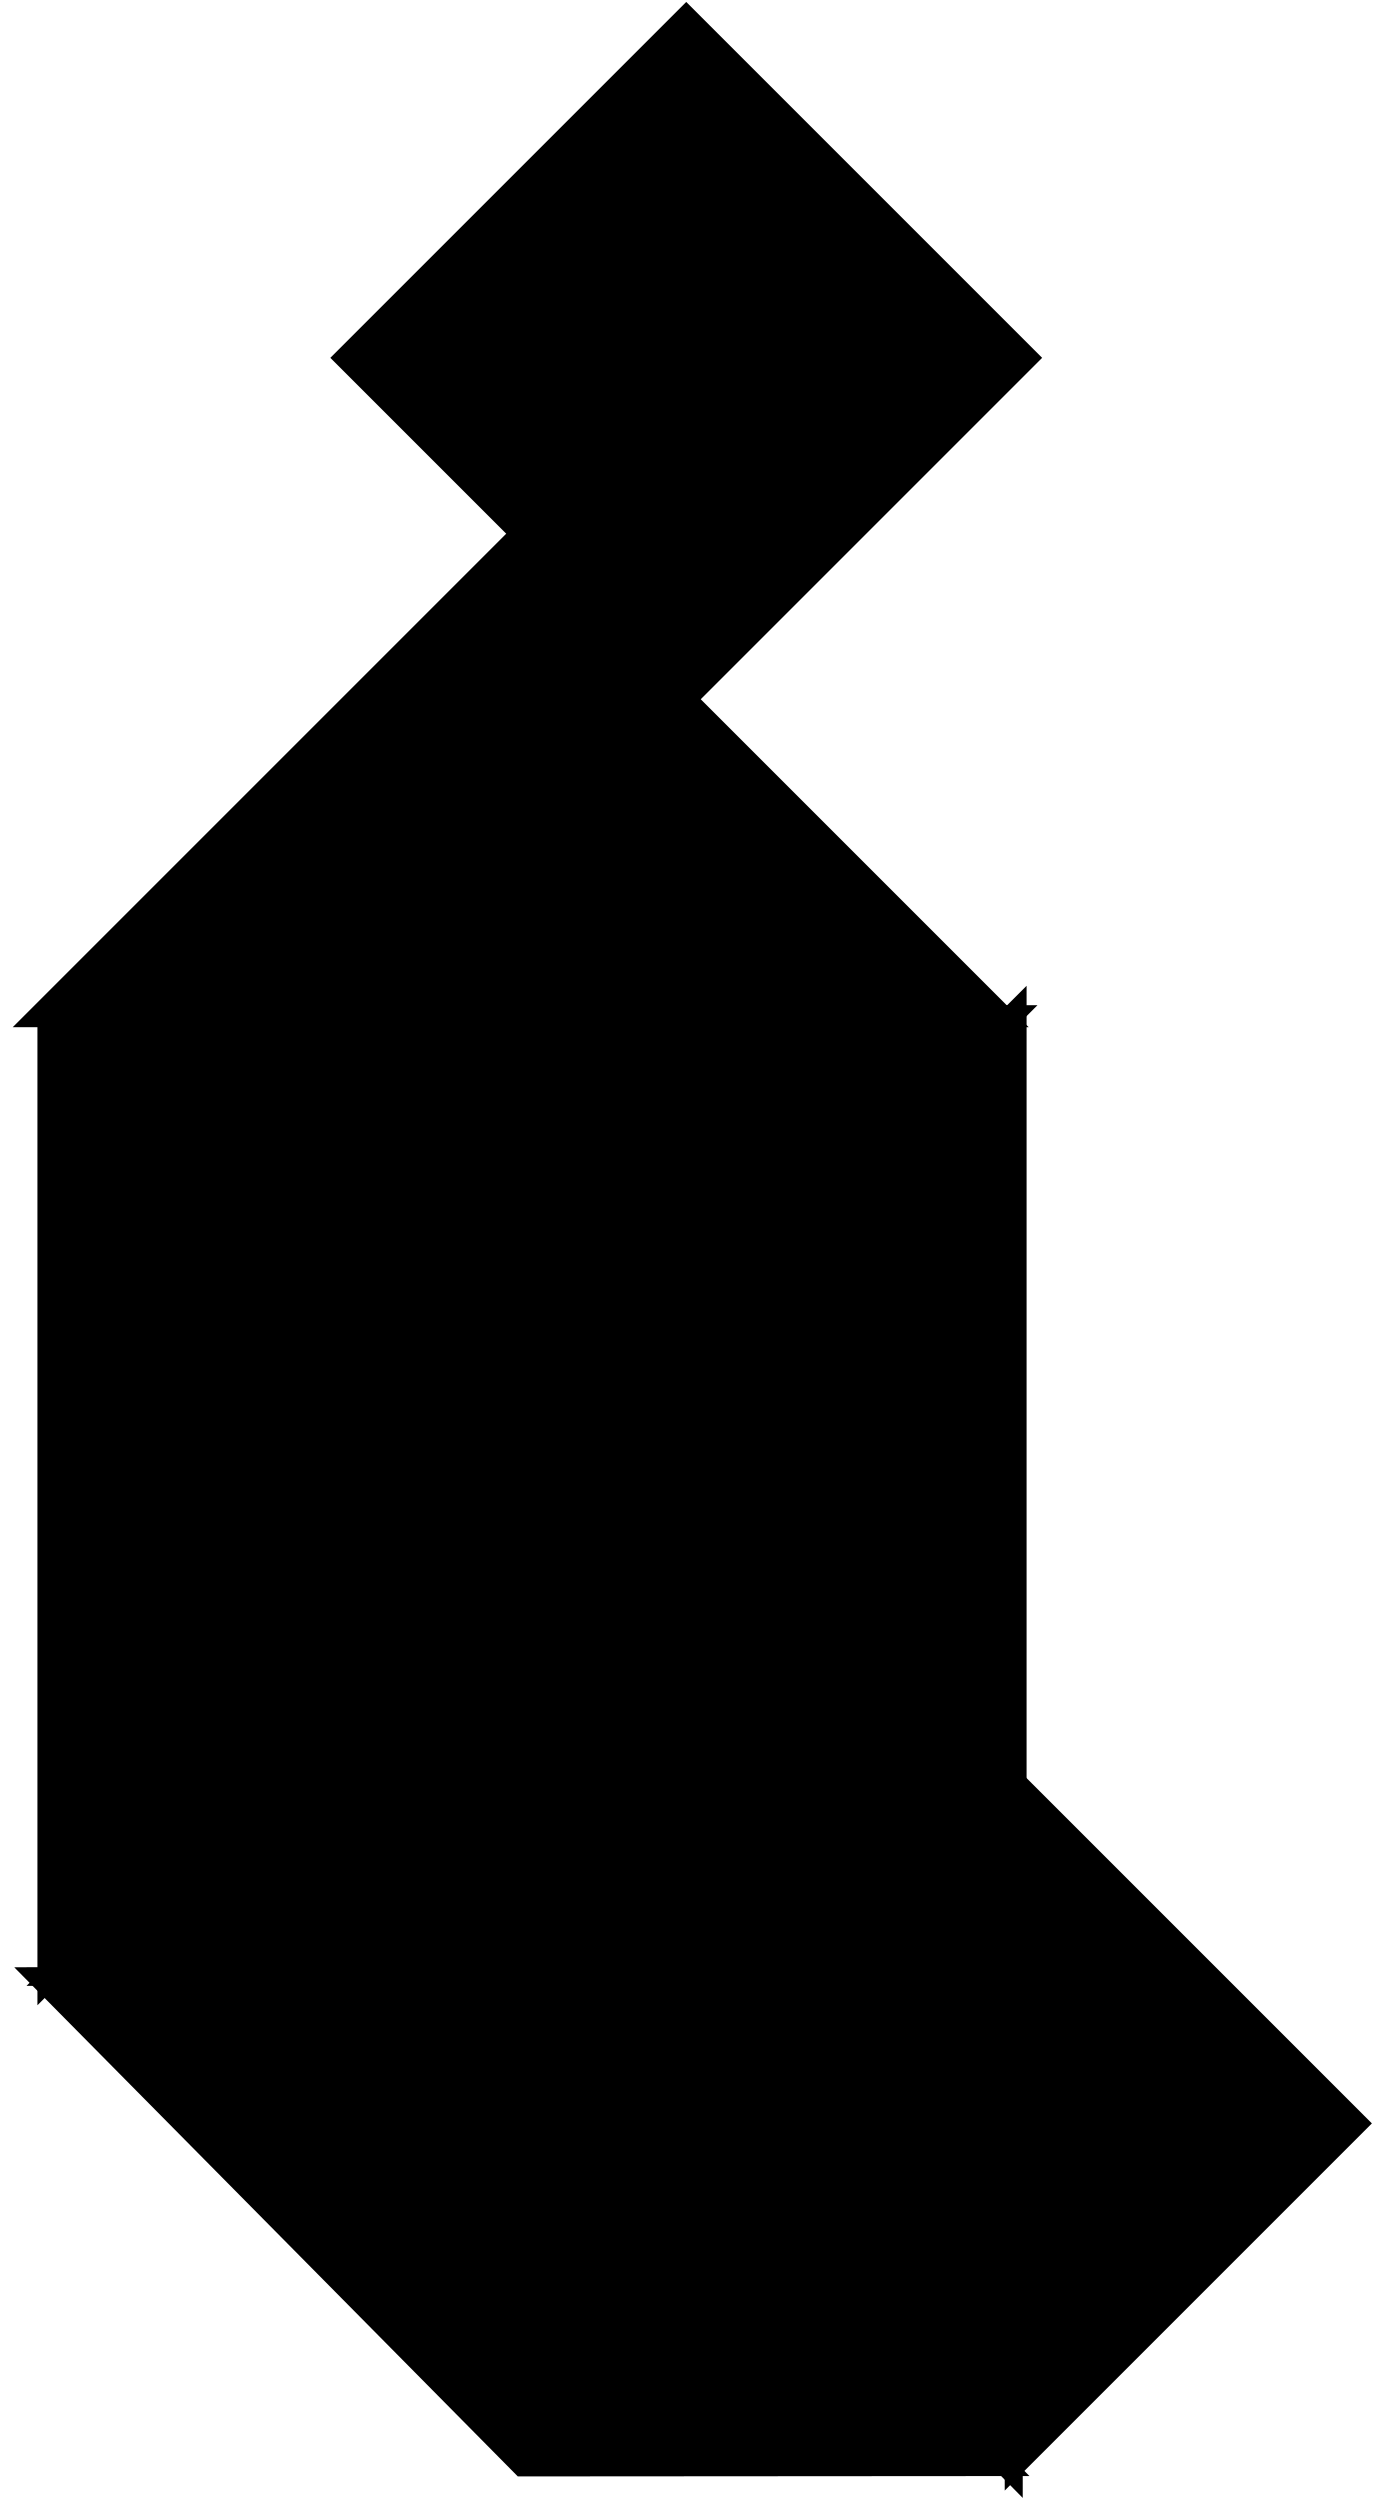
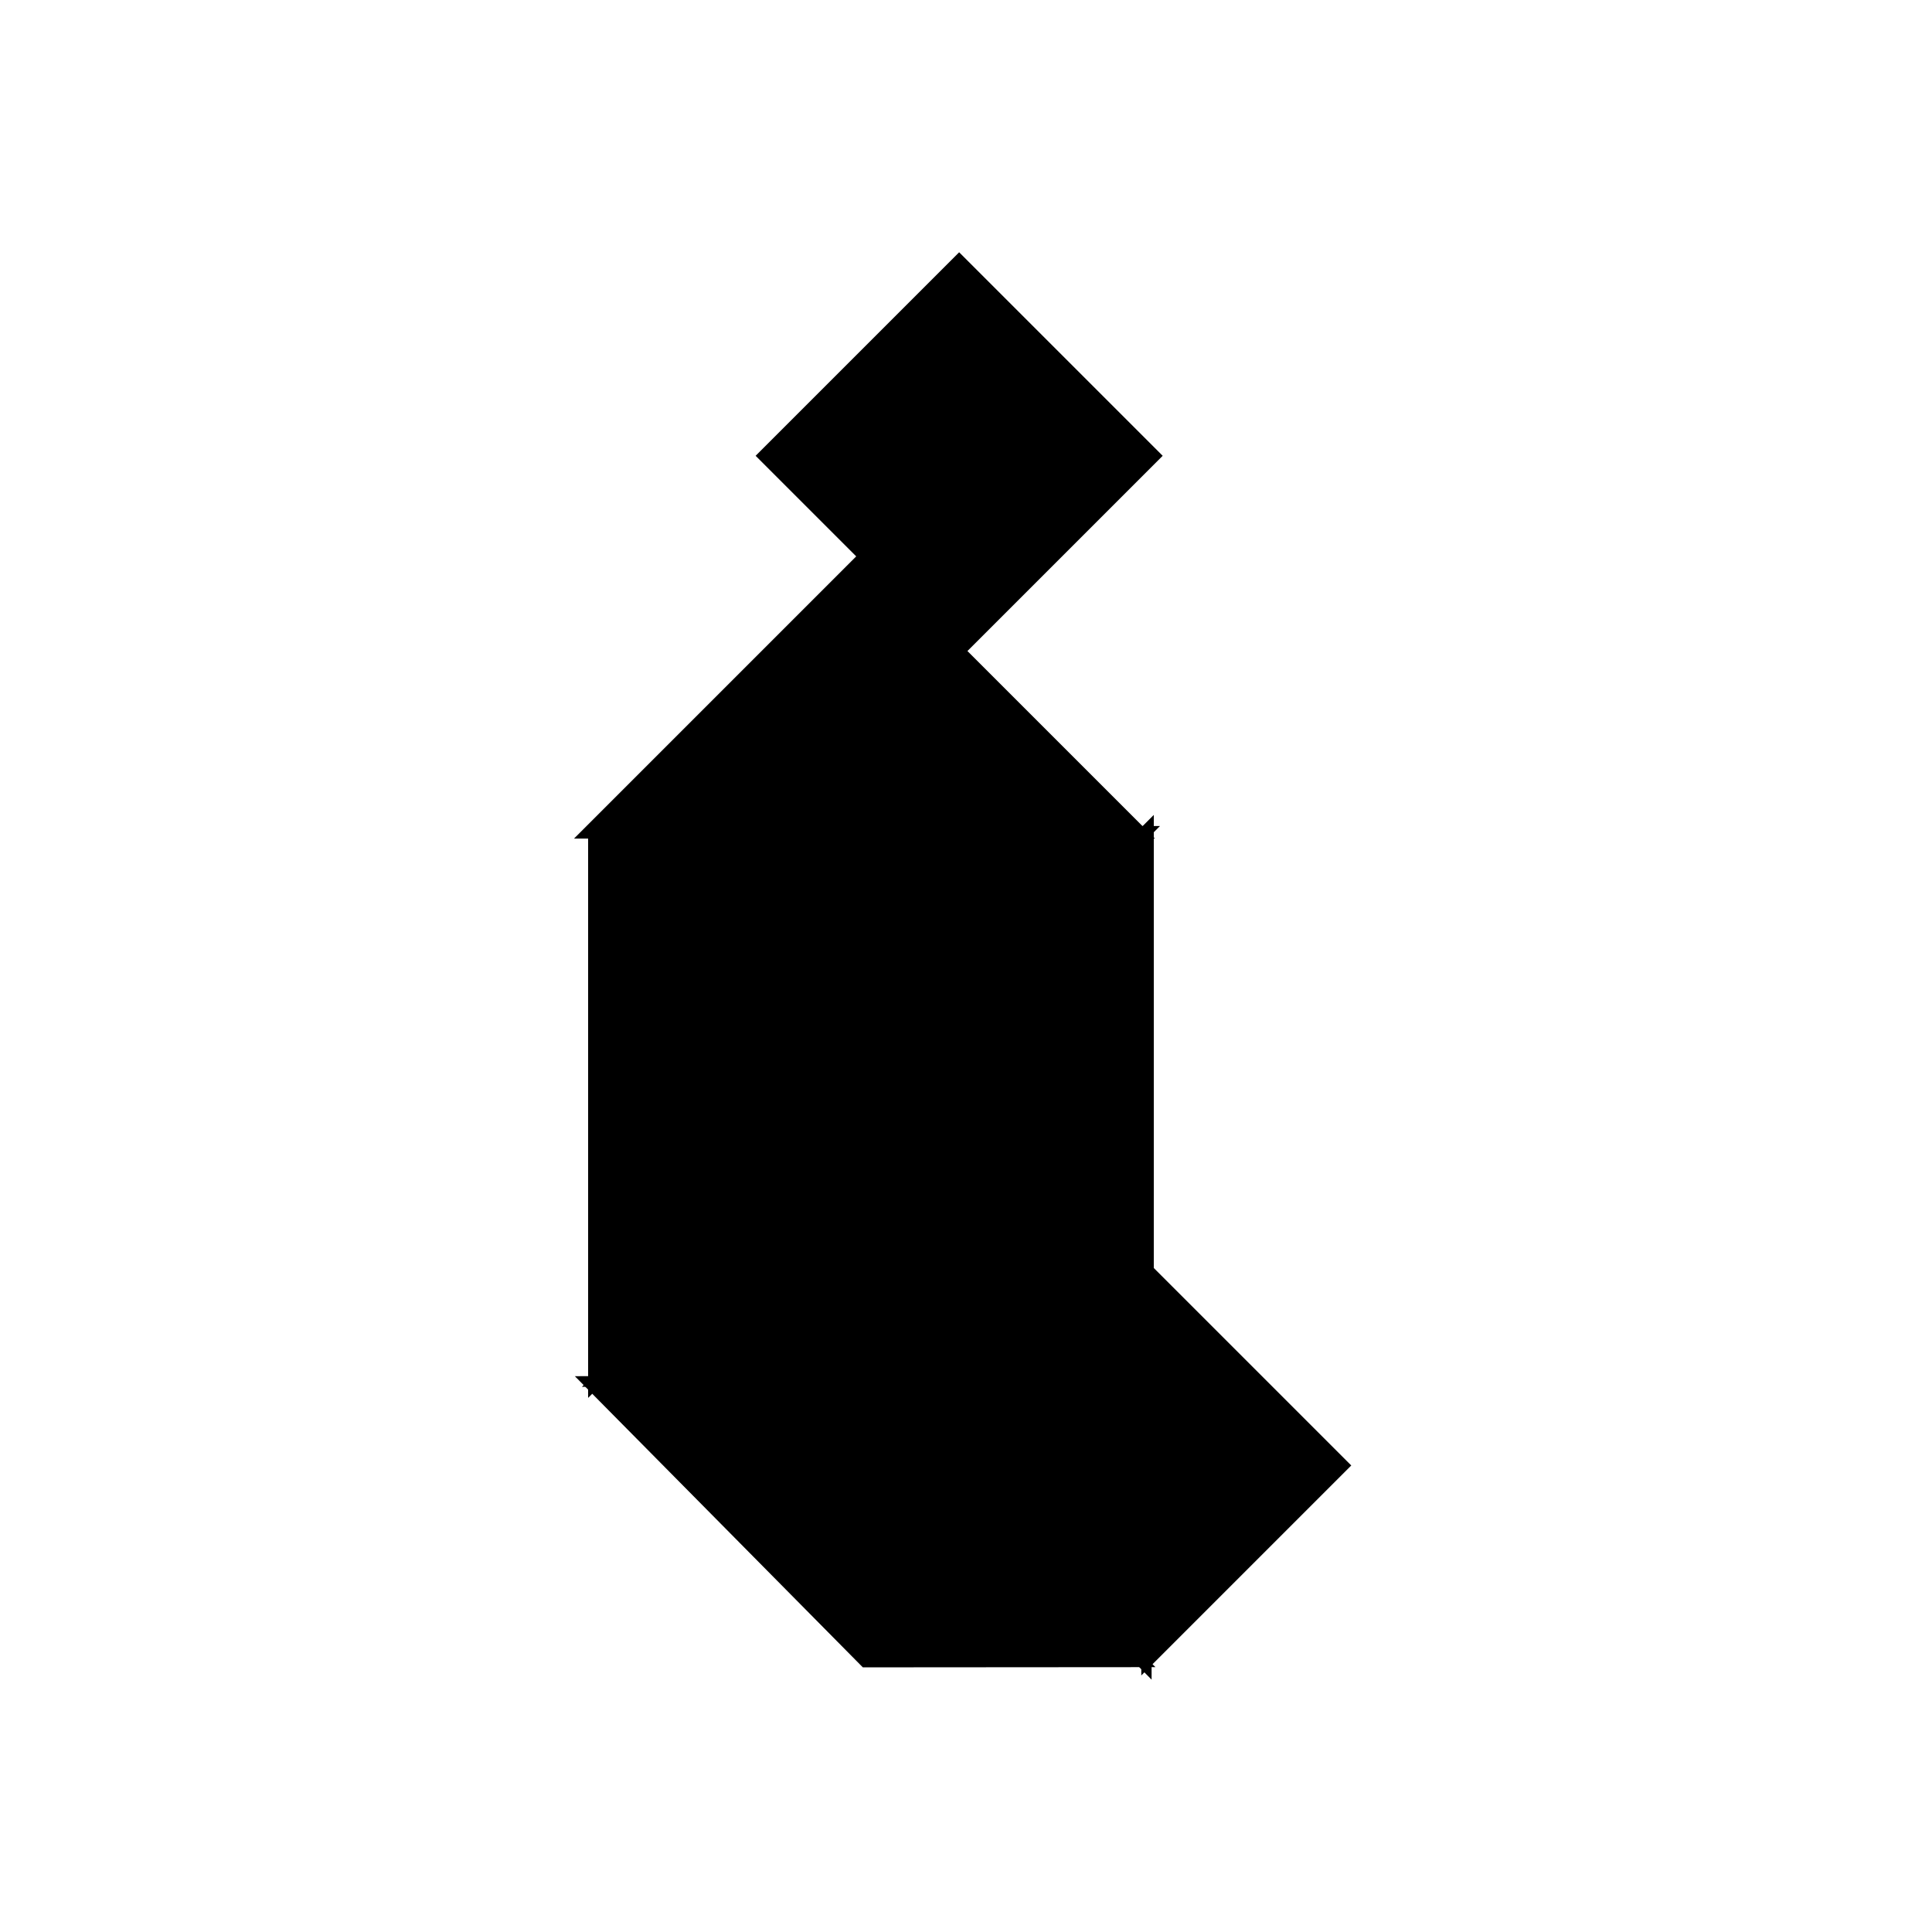
- <svg xmlns="http://www.w3.org/2000/svg" viewBox="0 0 123 222">
+ <svg xmlns="http://www.w3.org/2000/svg" viewBox="-88 -39 300 300">
  <polygon fill="black" id="1" points="30.748 31.776 60.938 1.587 91.128 31.776 60.938 61.966" stroke="black" stroke-width="2" />
  <polygon fill="black" id="2" points="61.219 242.638 61.84 181.826 31.381 151.717 31.047 212.509" stroke="black" stroke-width="2" transform="matrix(0.707108, -0.707106, 0.707106, 0.707108, -125.8224, 90.59223)" />
  <polygon fill="black" id="3" points="109.723 202.221 48.393 201.822 78.884 171.331" stroke="black" stroke-width="2" transform="matrix(0.707107, 0.707107, -0.707107, 0.707107, 155.2261, -1.197026)" />
  <polygon fill="black" id="4" points="120.409 218.749 90.22 188.559 120.409 158.369" stroke="black" stroke-width="2" transform="matrix(-1, 0, 0, -1, 210.629, 377.118)" />
  <polygon fill="black" id="5" points="76.428 120.405 16.048 120.405 76.428 60.026" stroke="black" stroke-width="2" transform="matrix(-0.707108, -0.707105, 0.707105, -0.707108, 15.14141, 186.7028)" />
  <polygon fill="black" id="6" points="25.671 141.799 86.051 81.419 -34.709 81.419" stroke="black" stroke-width="2" transform="matrix(-0.707108, 0.707106, -0.707106, -0.707108, 122.7425, 172.3765)" />
  <polygon fill="black" id="7" points="38.625 214.374 99.004 153.996 38.625 93.615" stroke="black" stroke-width="2" transform="matrix(0.707107, 0.707106, -0.707106, 0.707107, 129.0457, -3.555293)" />
</svg>
